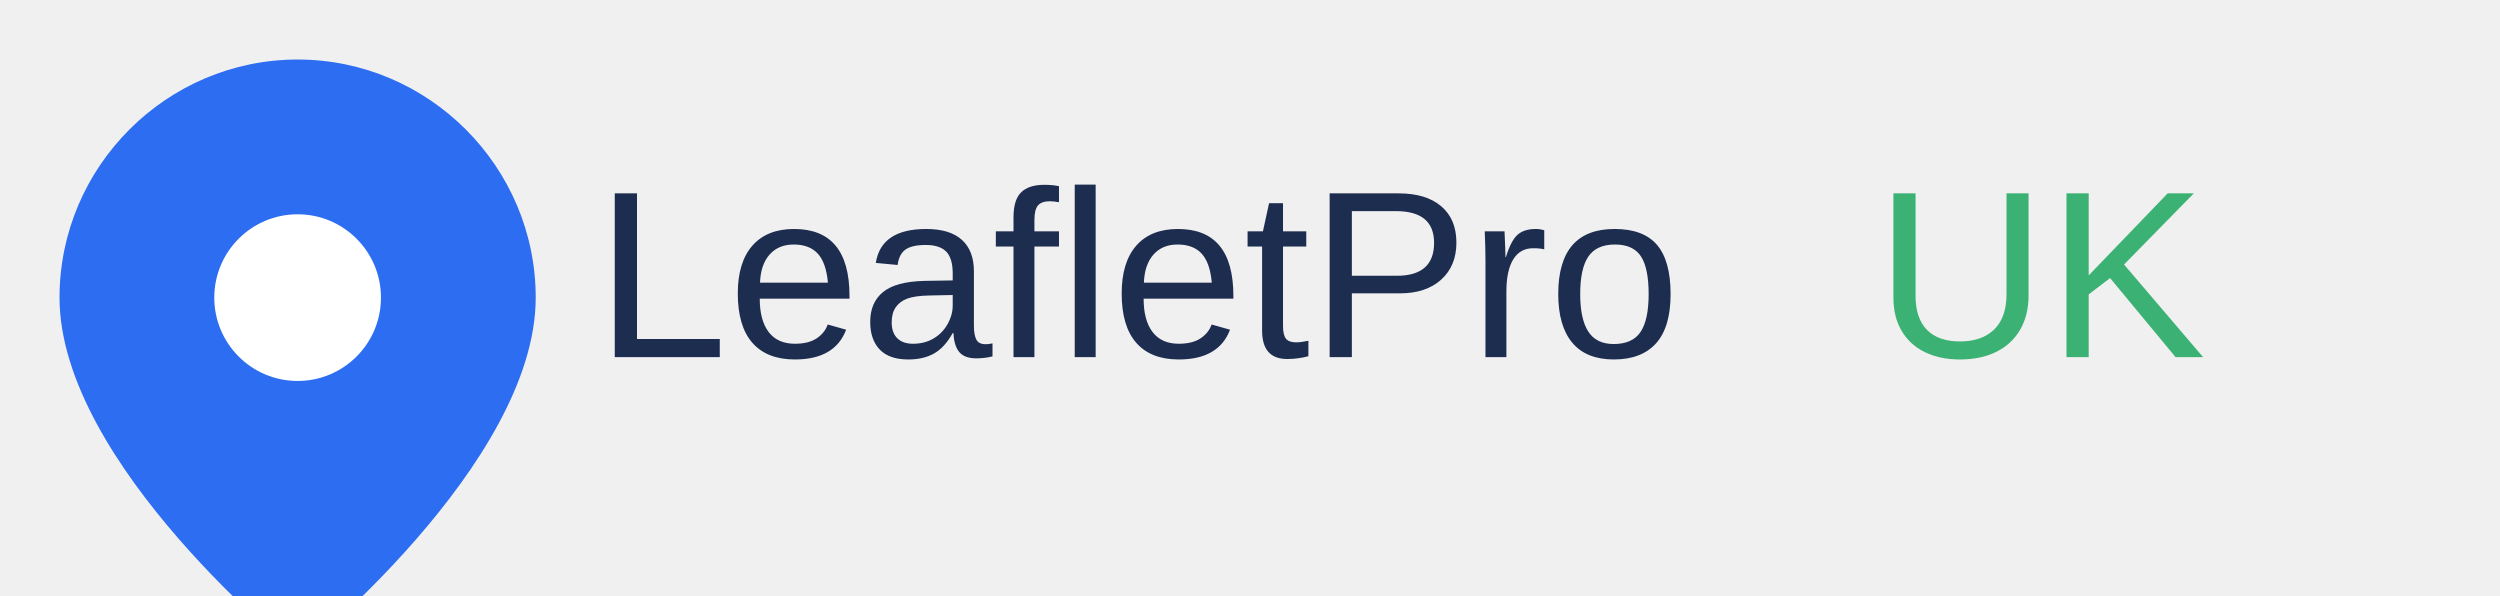
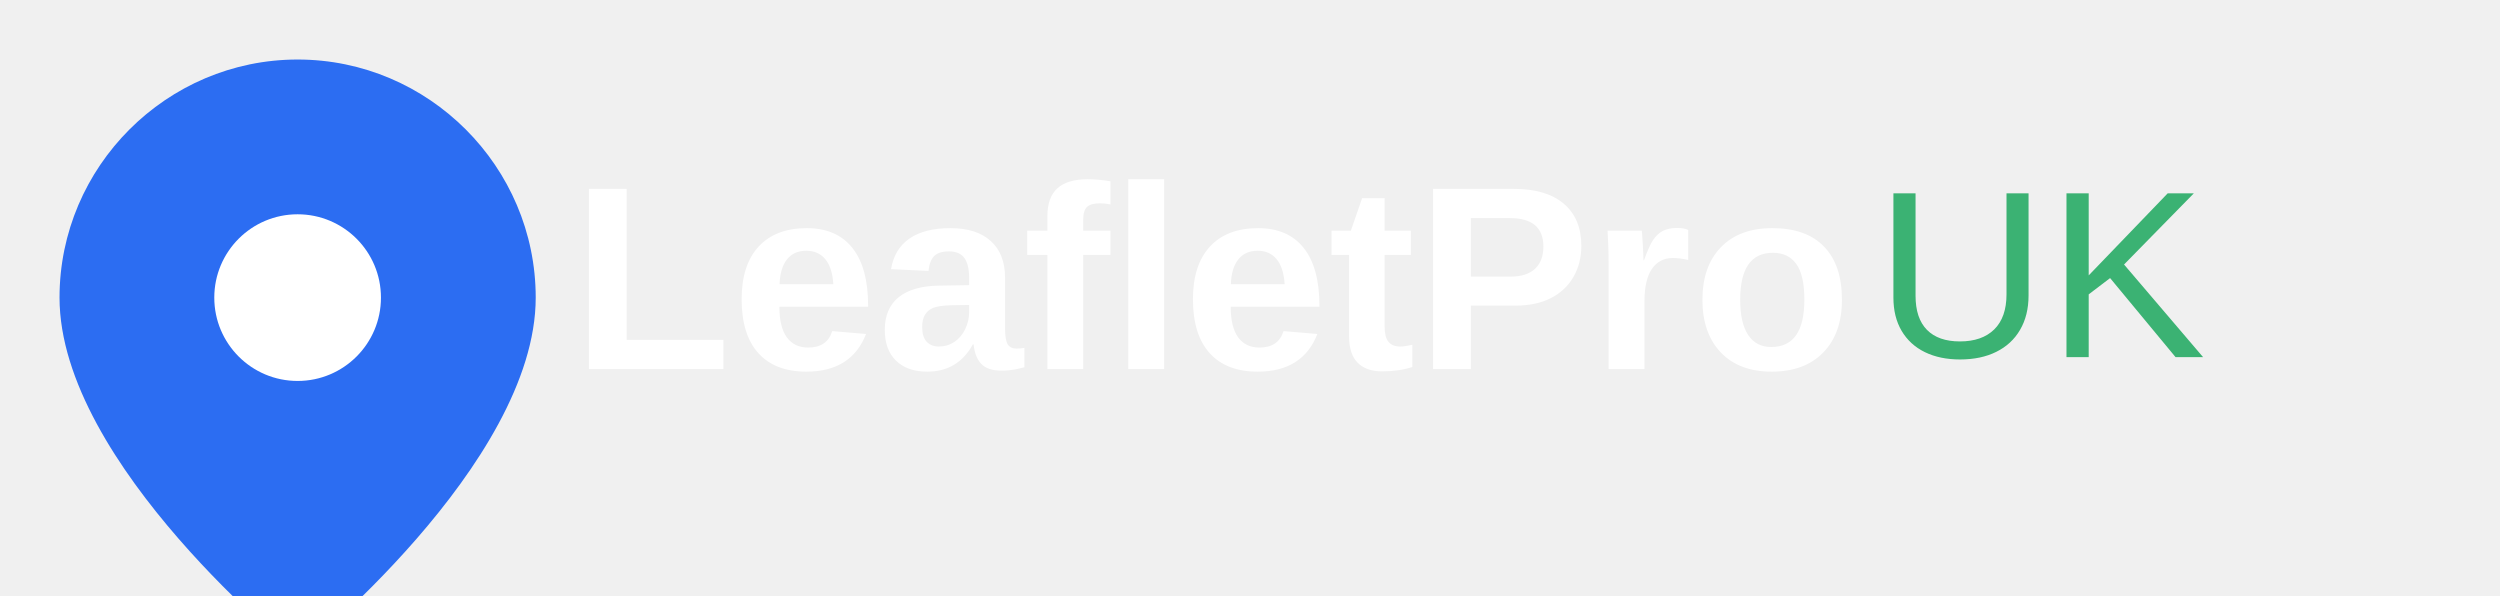
<svg xmlns="http://www.w3.org/2000/svg" viewBox="0 0 420 100">
  <g transform="translate(10,10)">
    <path d="M40 0C18 0 0 18 0 40c0 28 40 60 40 60s40-32 40-60C80 18 62 0 40 0z" fill="#2c6df2" />
    <circle cx="40" cy="40" r="14" fill="white" />
  </g>
-   <text x="100" y="60" font-size="40" font-family="Arial, Helvetica, sans-serif" fill="#1d2d50">LeafletPro</text>
+   <text x="96" y="62" font-size="44" font-family="Arial, Helvetica, sans-serif" font-weight="700" fill="#ffffff">LeafletPro</text>
  <text x="315" y="60" font-size="40" font-family="Arial, Helvetica, sans-serif" fill="#3bb273">UK</text>
</svg>
